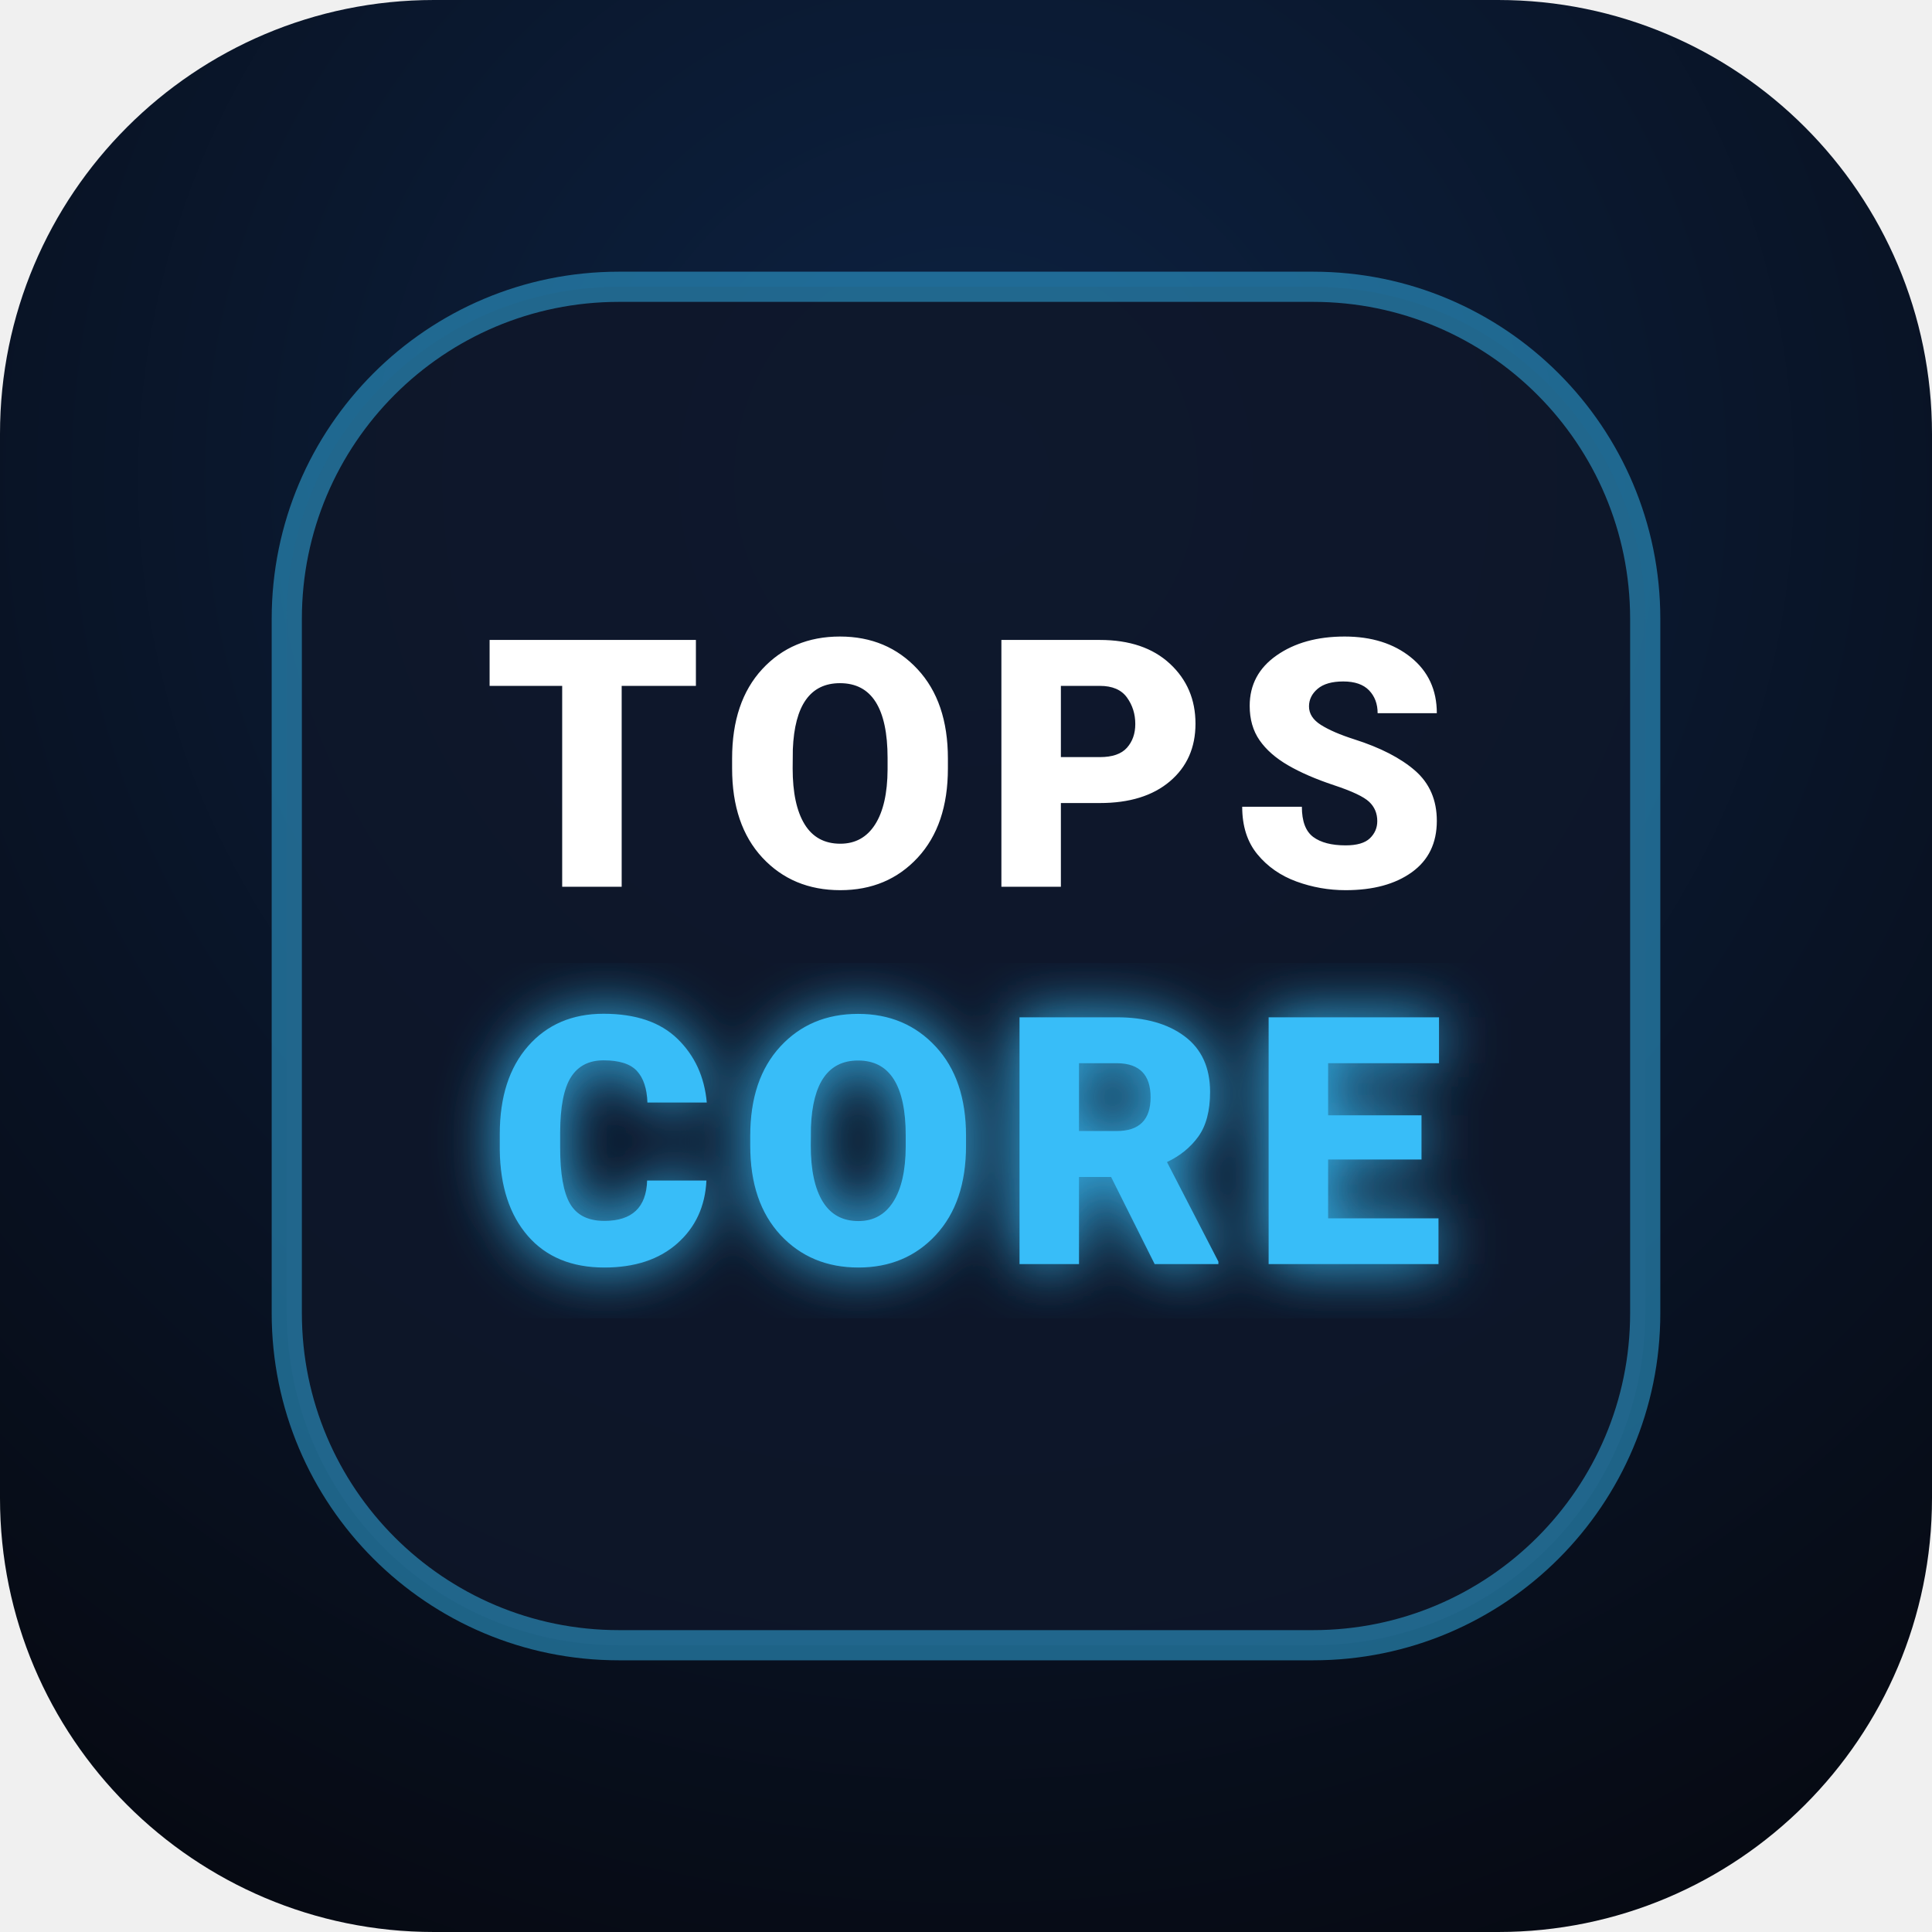
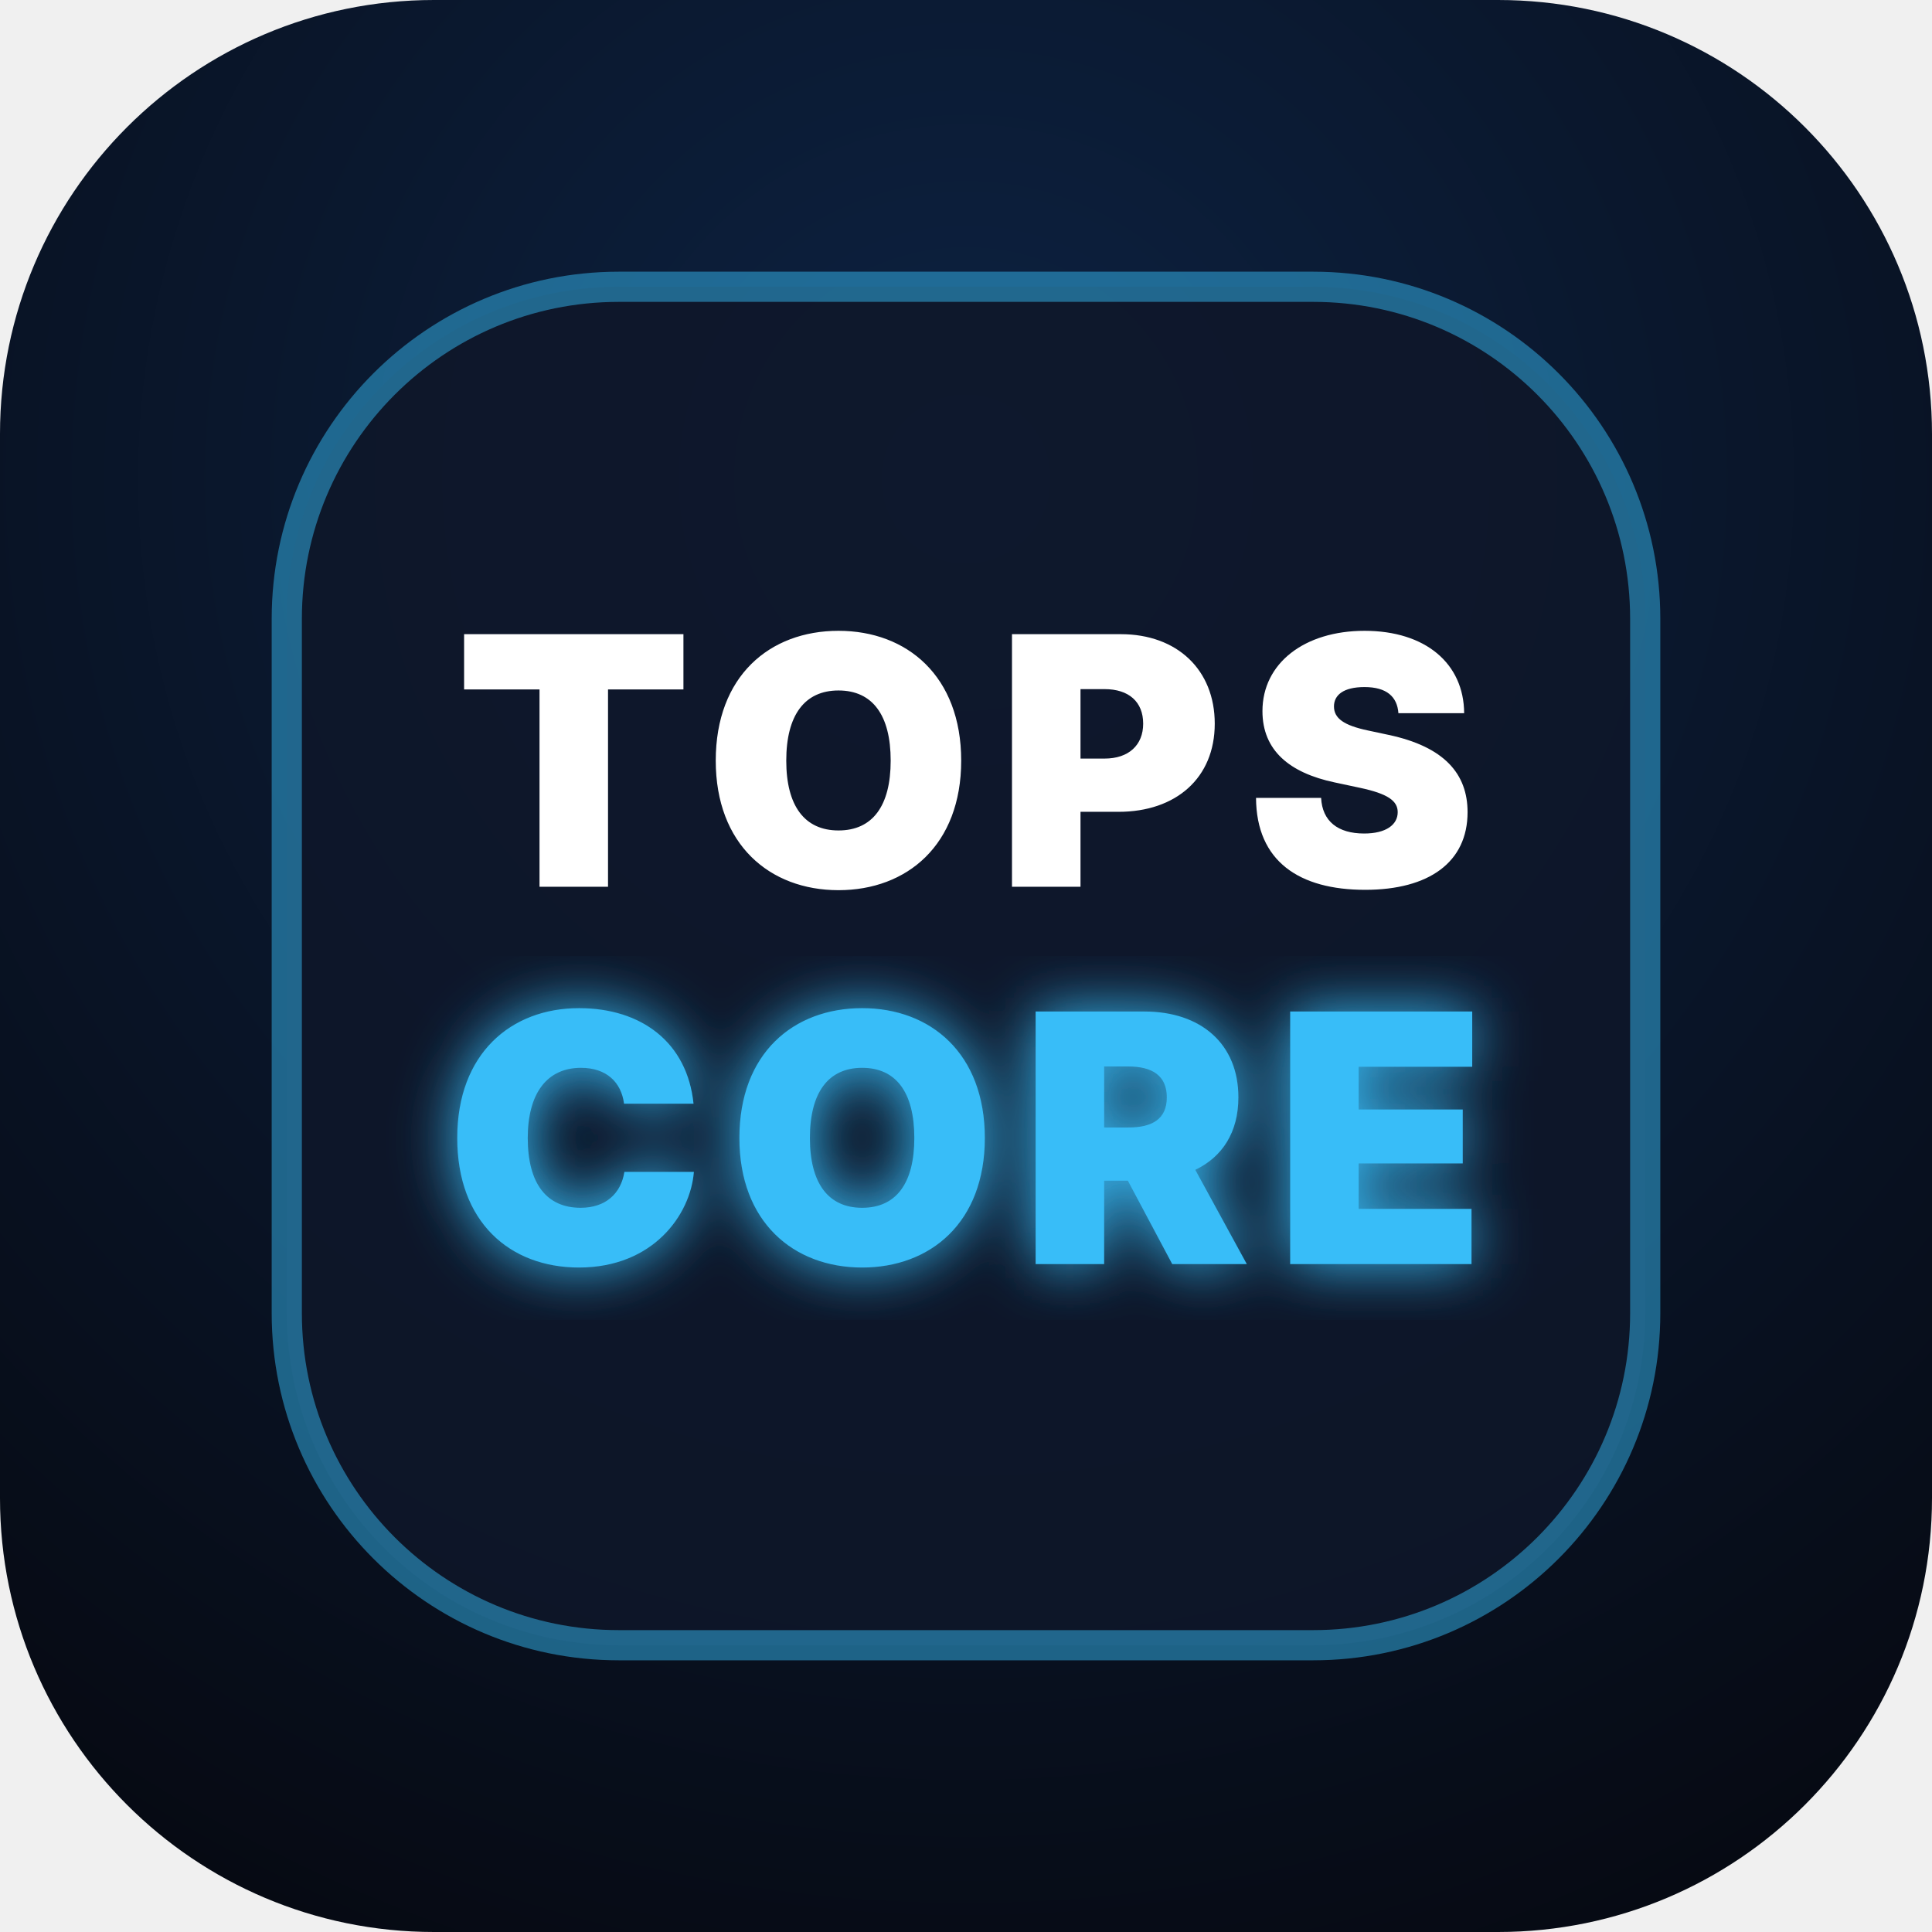
<svg xmlns="http://www.w3.org/2000/svg" viewBox="0 0 512 512" width="512" height="512">
  <defs>
    <radialGradient id="bg" cx="50%" cy="25%" r="85%">
      <stop offset="0%" stop-color="#0d2242" />
      <stop offset="100%" stop-color="#060911" />
    </radialGradient>
    <filter id="glow-core" x="-20%" y="-20%" width="140%" height="140%">
      <feGaussianBlur stdDeviation="8" result="blur" />
      <feComposite in="SourceGraphic" in2="blur" operator="over" />
    </filter>
  </defs>
  <rect width="512" height="512" rx="115" fill="url(#bg)" />
  <rect x="76" y="76" width="360" height="360" rx="88" fill="rgba(15, 23, 42, 0.85)" stroke="rgba(56, 189, 248, 0.48)" stroke-width="8" />
-   <g font-family="'Outfit', -apple-system, BlinkMacSystemFont, 'Segoe UI', Roboto, sans-serif" font-weight="900" text-anchor="middle">
+   <g font-family="'Inter', -apple-system, BlinkMacSystemFont, 'Segoe UI', Roboto, sans-serif" font-weight="900" text-anchor="middle">
    <text x="256" y="235" font-size="92" fill="#ffffff" letter-spacing="6">TOPS</text>
    <text x="256" y="335" font-size="92" fill="#38bdf8" letter-spacing="6" filter="url(#glow-core)">CORE</text>
  </g>
</svg>
